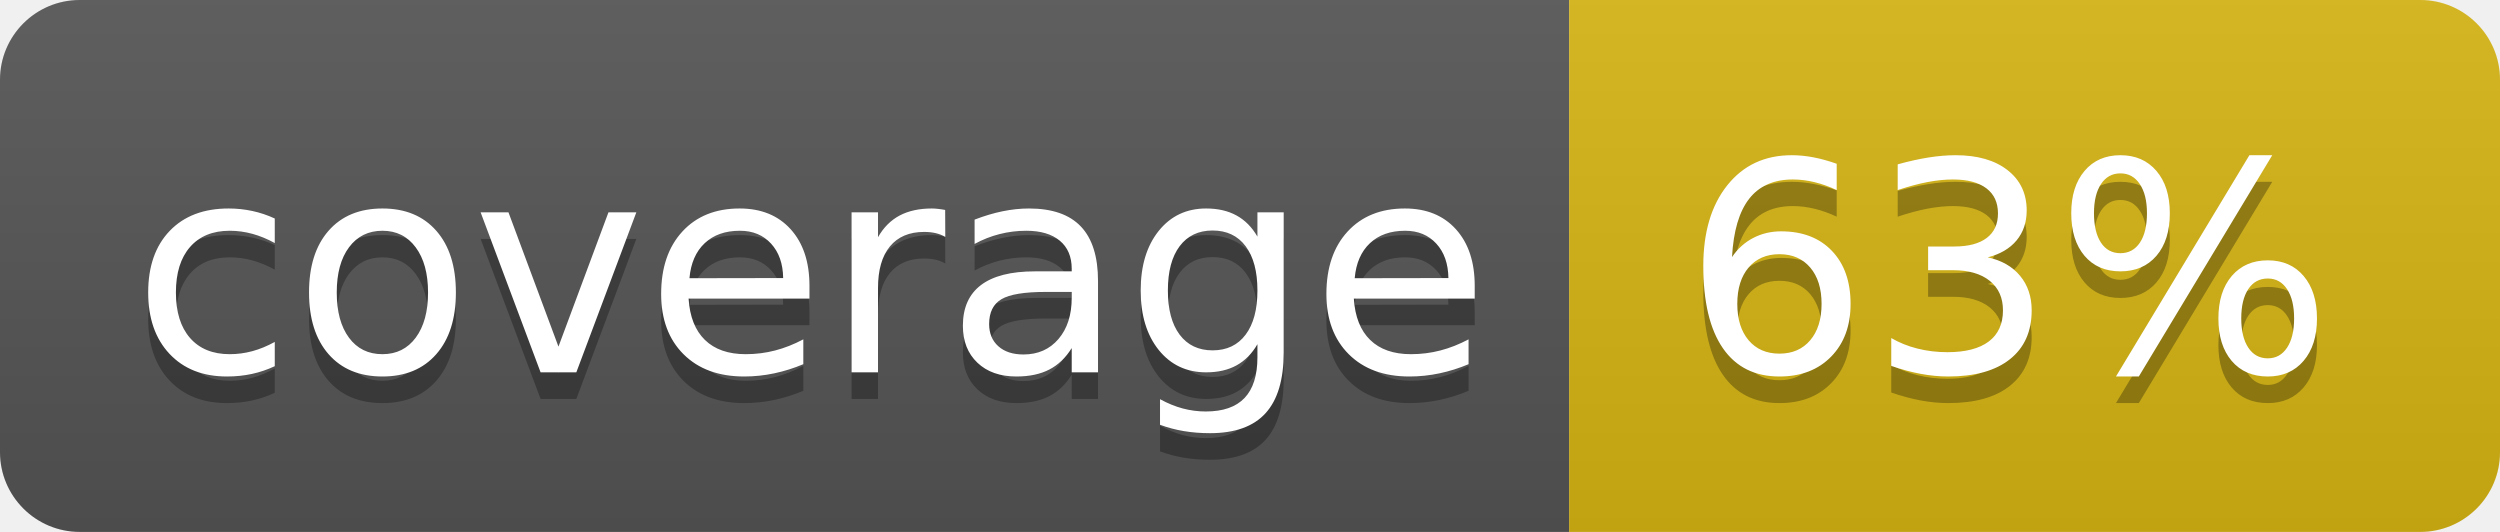
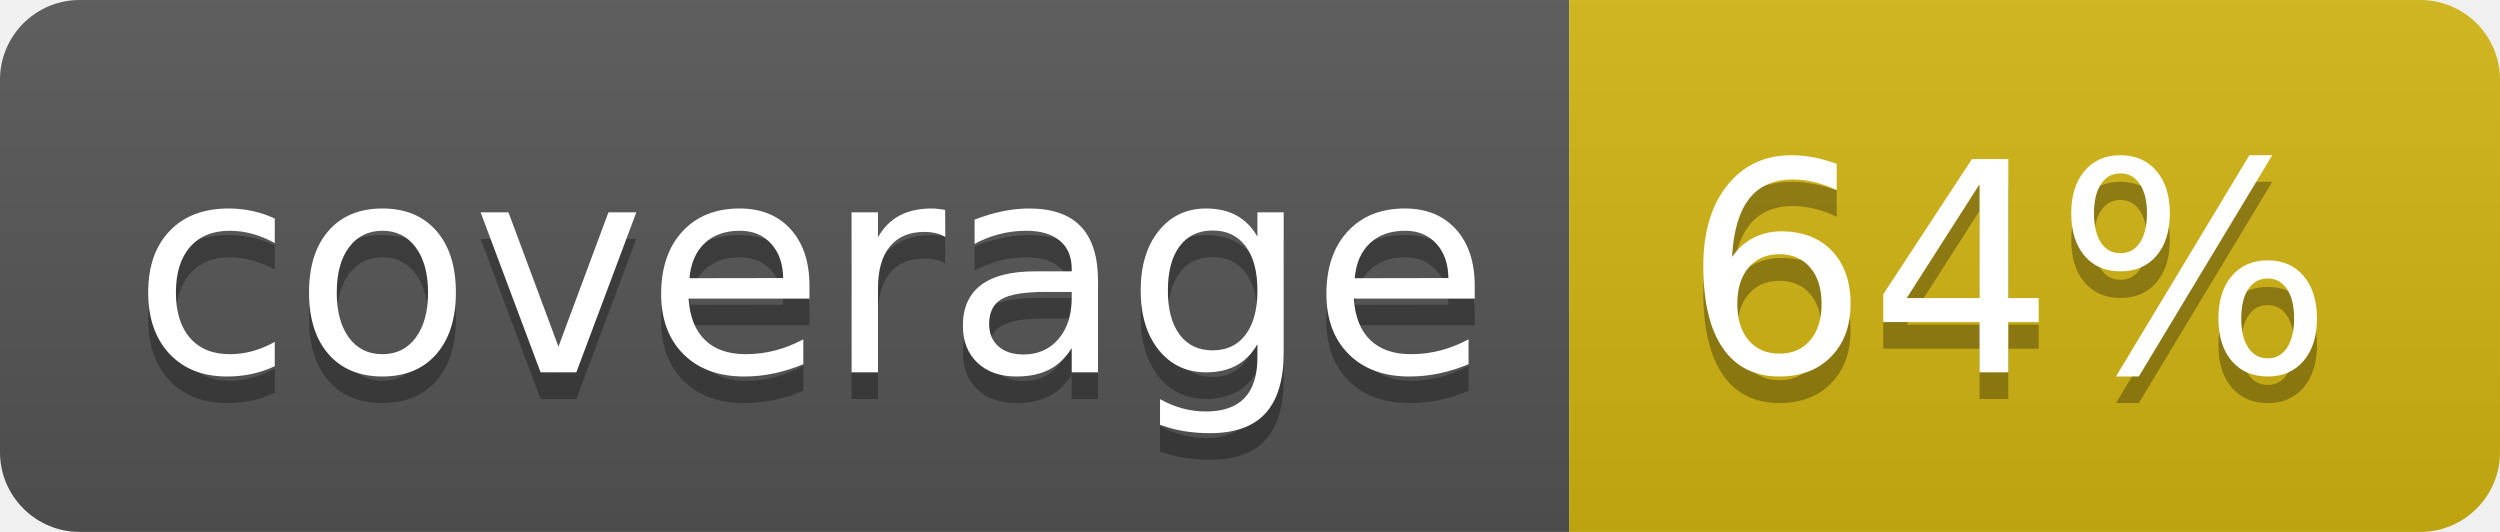
<svg xmlns="http://www.w3.org/2000/svg" width="94" height="20">
  <linearGradient id="b" x2="0" y2="100%">
    <stop offset="0" stop-color="#bbb" stop-opacity=".1" />
    <stop offset="1" stop-opacity=".1" />
  </linearGradient>
  <clipPath id="a">
    <rect width="94" height="20" rx="3" fill="#fff" />
  </clipPath>
  <g clip-path="url(#a)">
    <path fill="#555" d="M0 0h59v20H0z" />
-     <path fill="#d7b514" d="M59 0h35v20H59z" />
+     <path fill="#d4b613" d="M59 0h35v20H59z" />
    <path fill="url(#b)" d="M0 0h94v20H0z" />
  </g>
  <g fill="#fff" text-anchor="middle" font-family="DejaVu Sans,Verdana,Geneva,sans-serif" font-size="110">
    <text x="305" y="150" fill="#010101" fill-opacity=".3" transform="scale(.1)" textLength="490">coverage</text>
    <text x="305" y="140" transform="scale(.1)" textLength="490">coverage</text>
-     <text x="755" y="150" fill="#010101" fill-opacity=".3" transform="scale(.1)" textLength="250">63%</text>
-     <text x="755" y="140" transform="scale(.1)" textLength="250">63%</text>
+     <text x="755" y="150" fill="#010101" fill-opacity=".3" transform="scale(.1)" textLength="250">64%</text>
+     <text x="755" y="140" transform="scale(.1)" textLength="250">64%</text>
  </g>
</svg>
